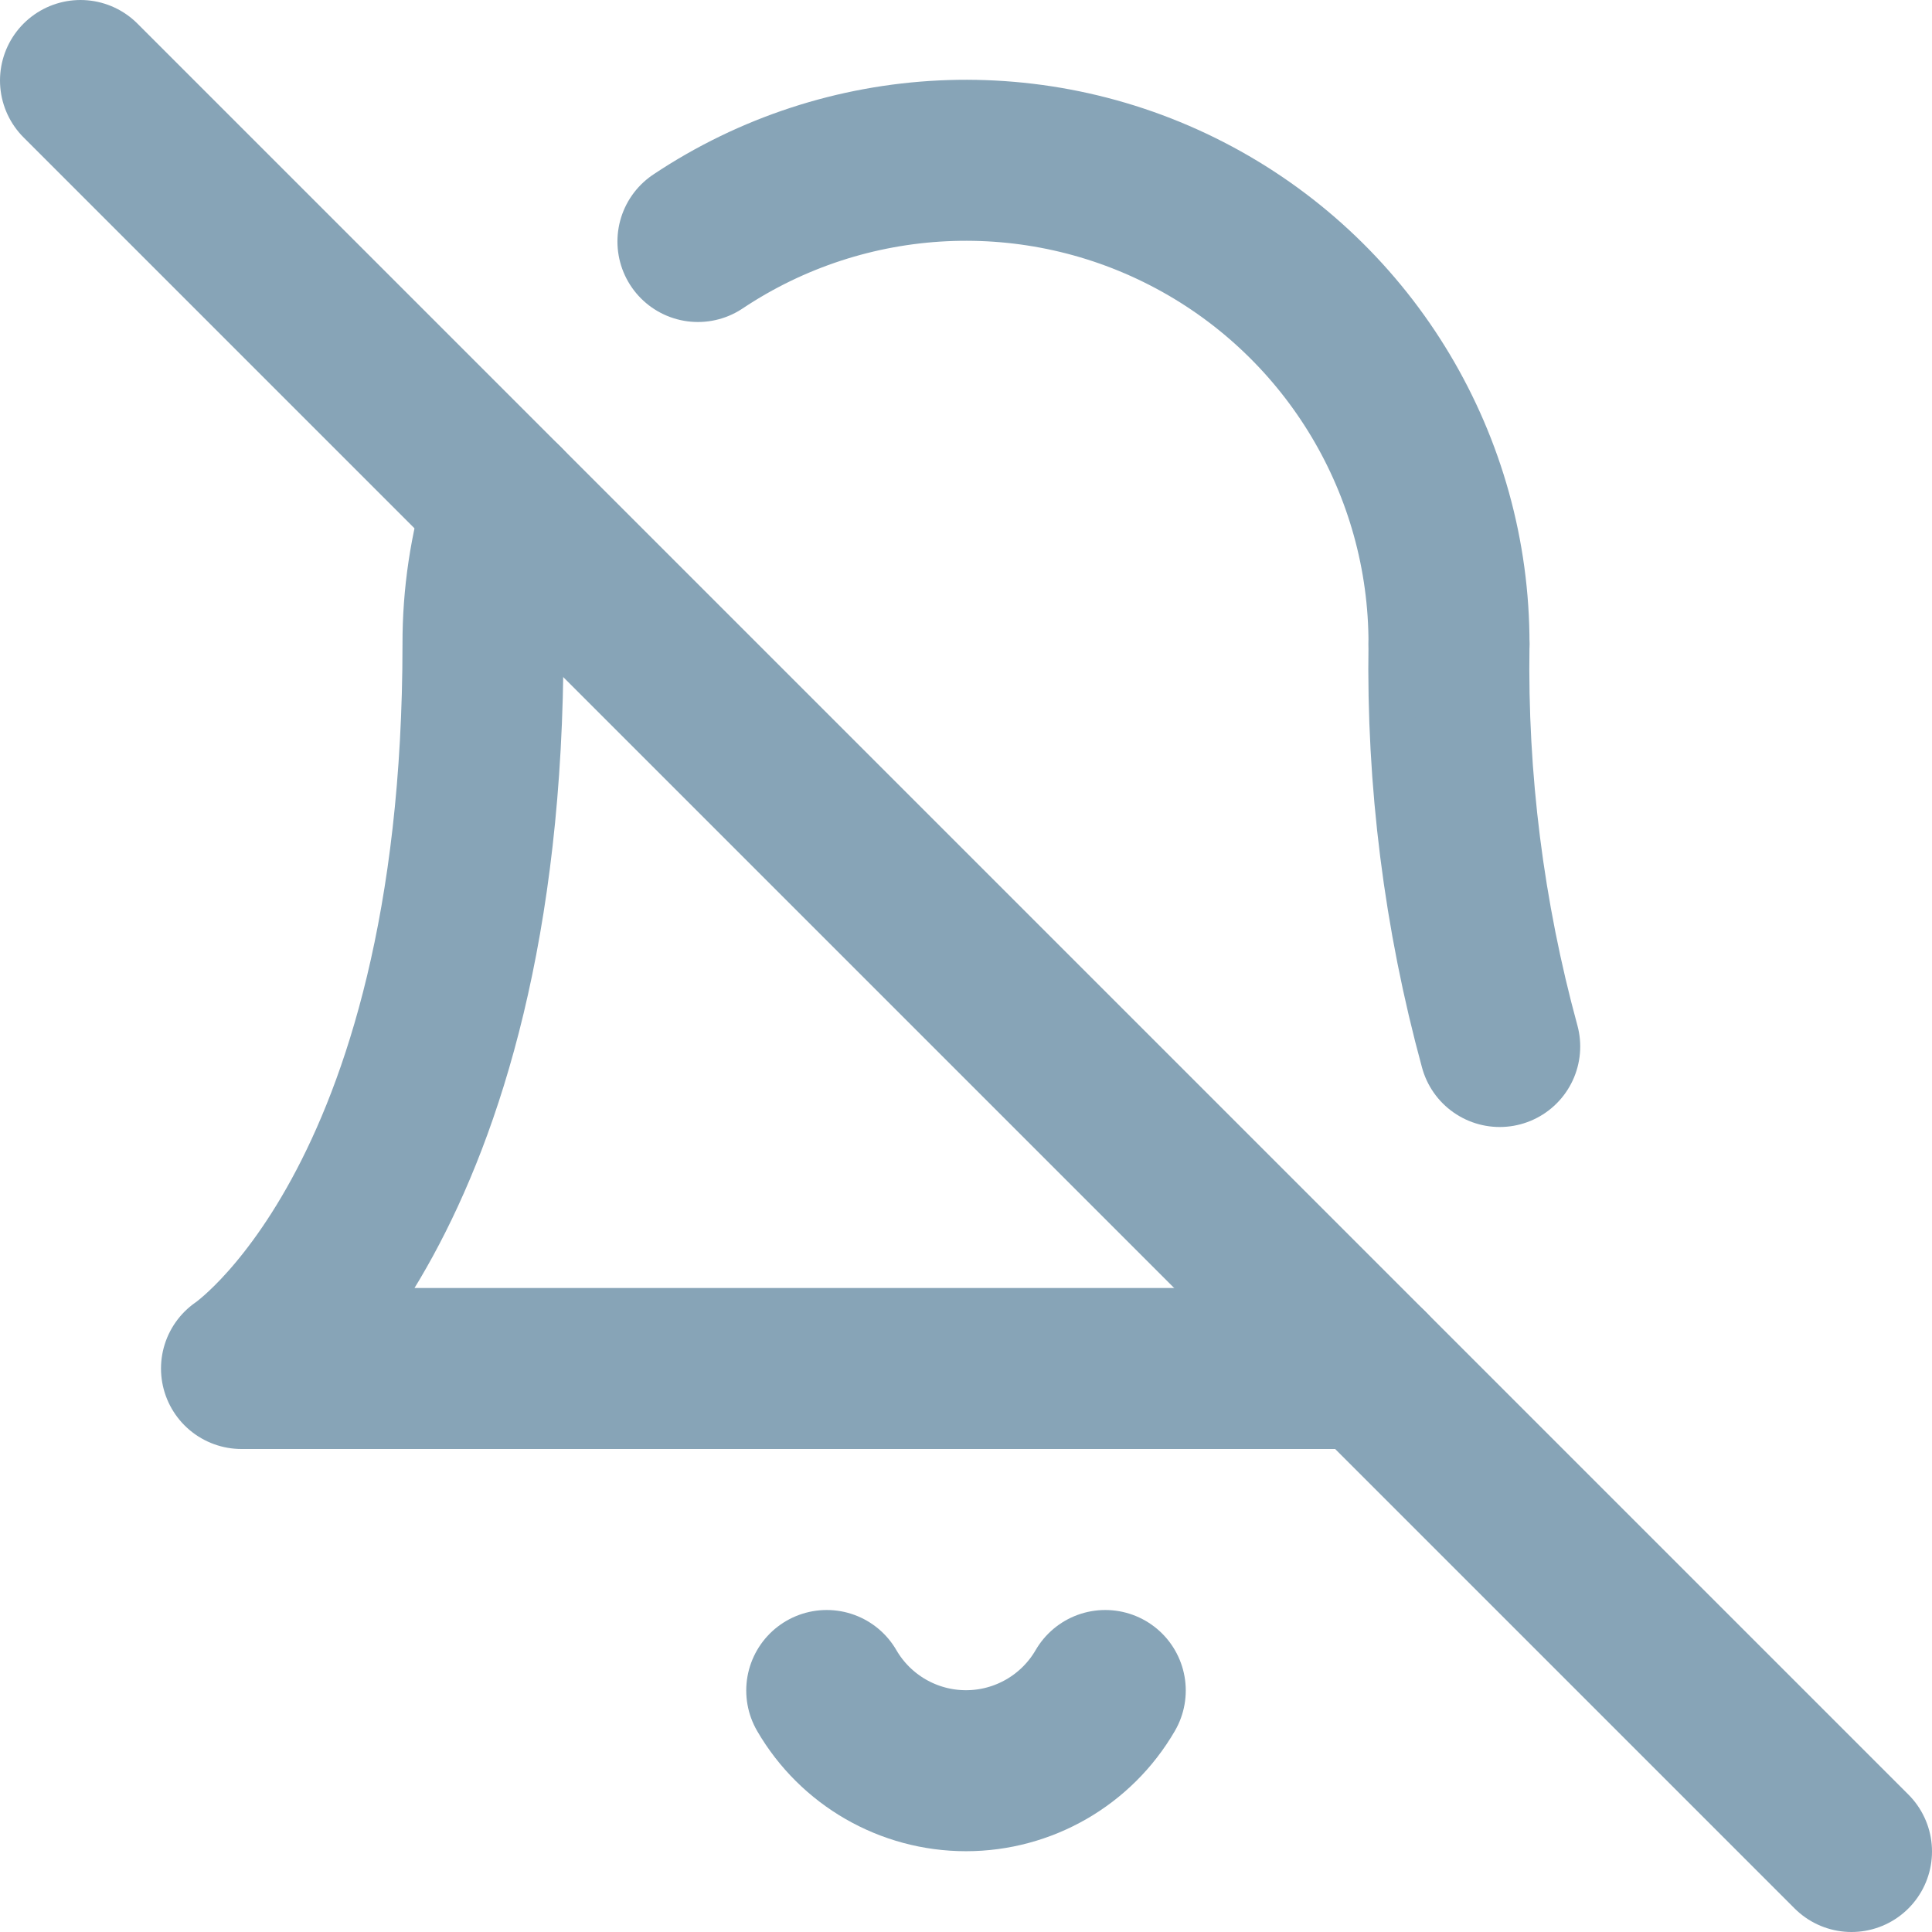
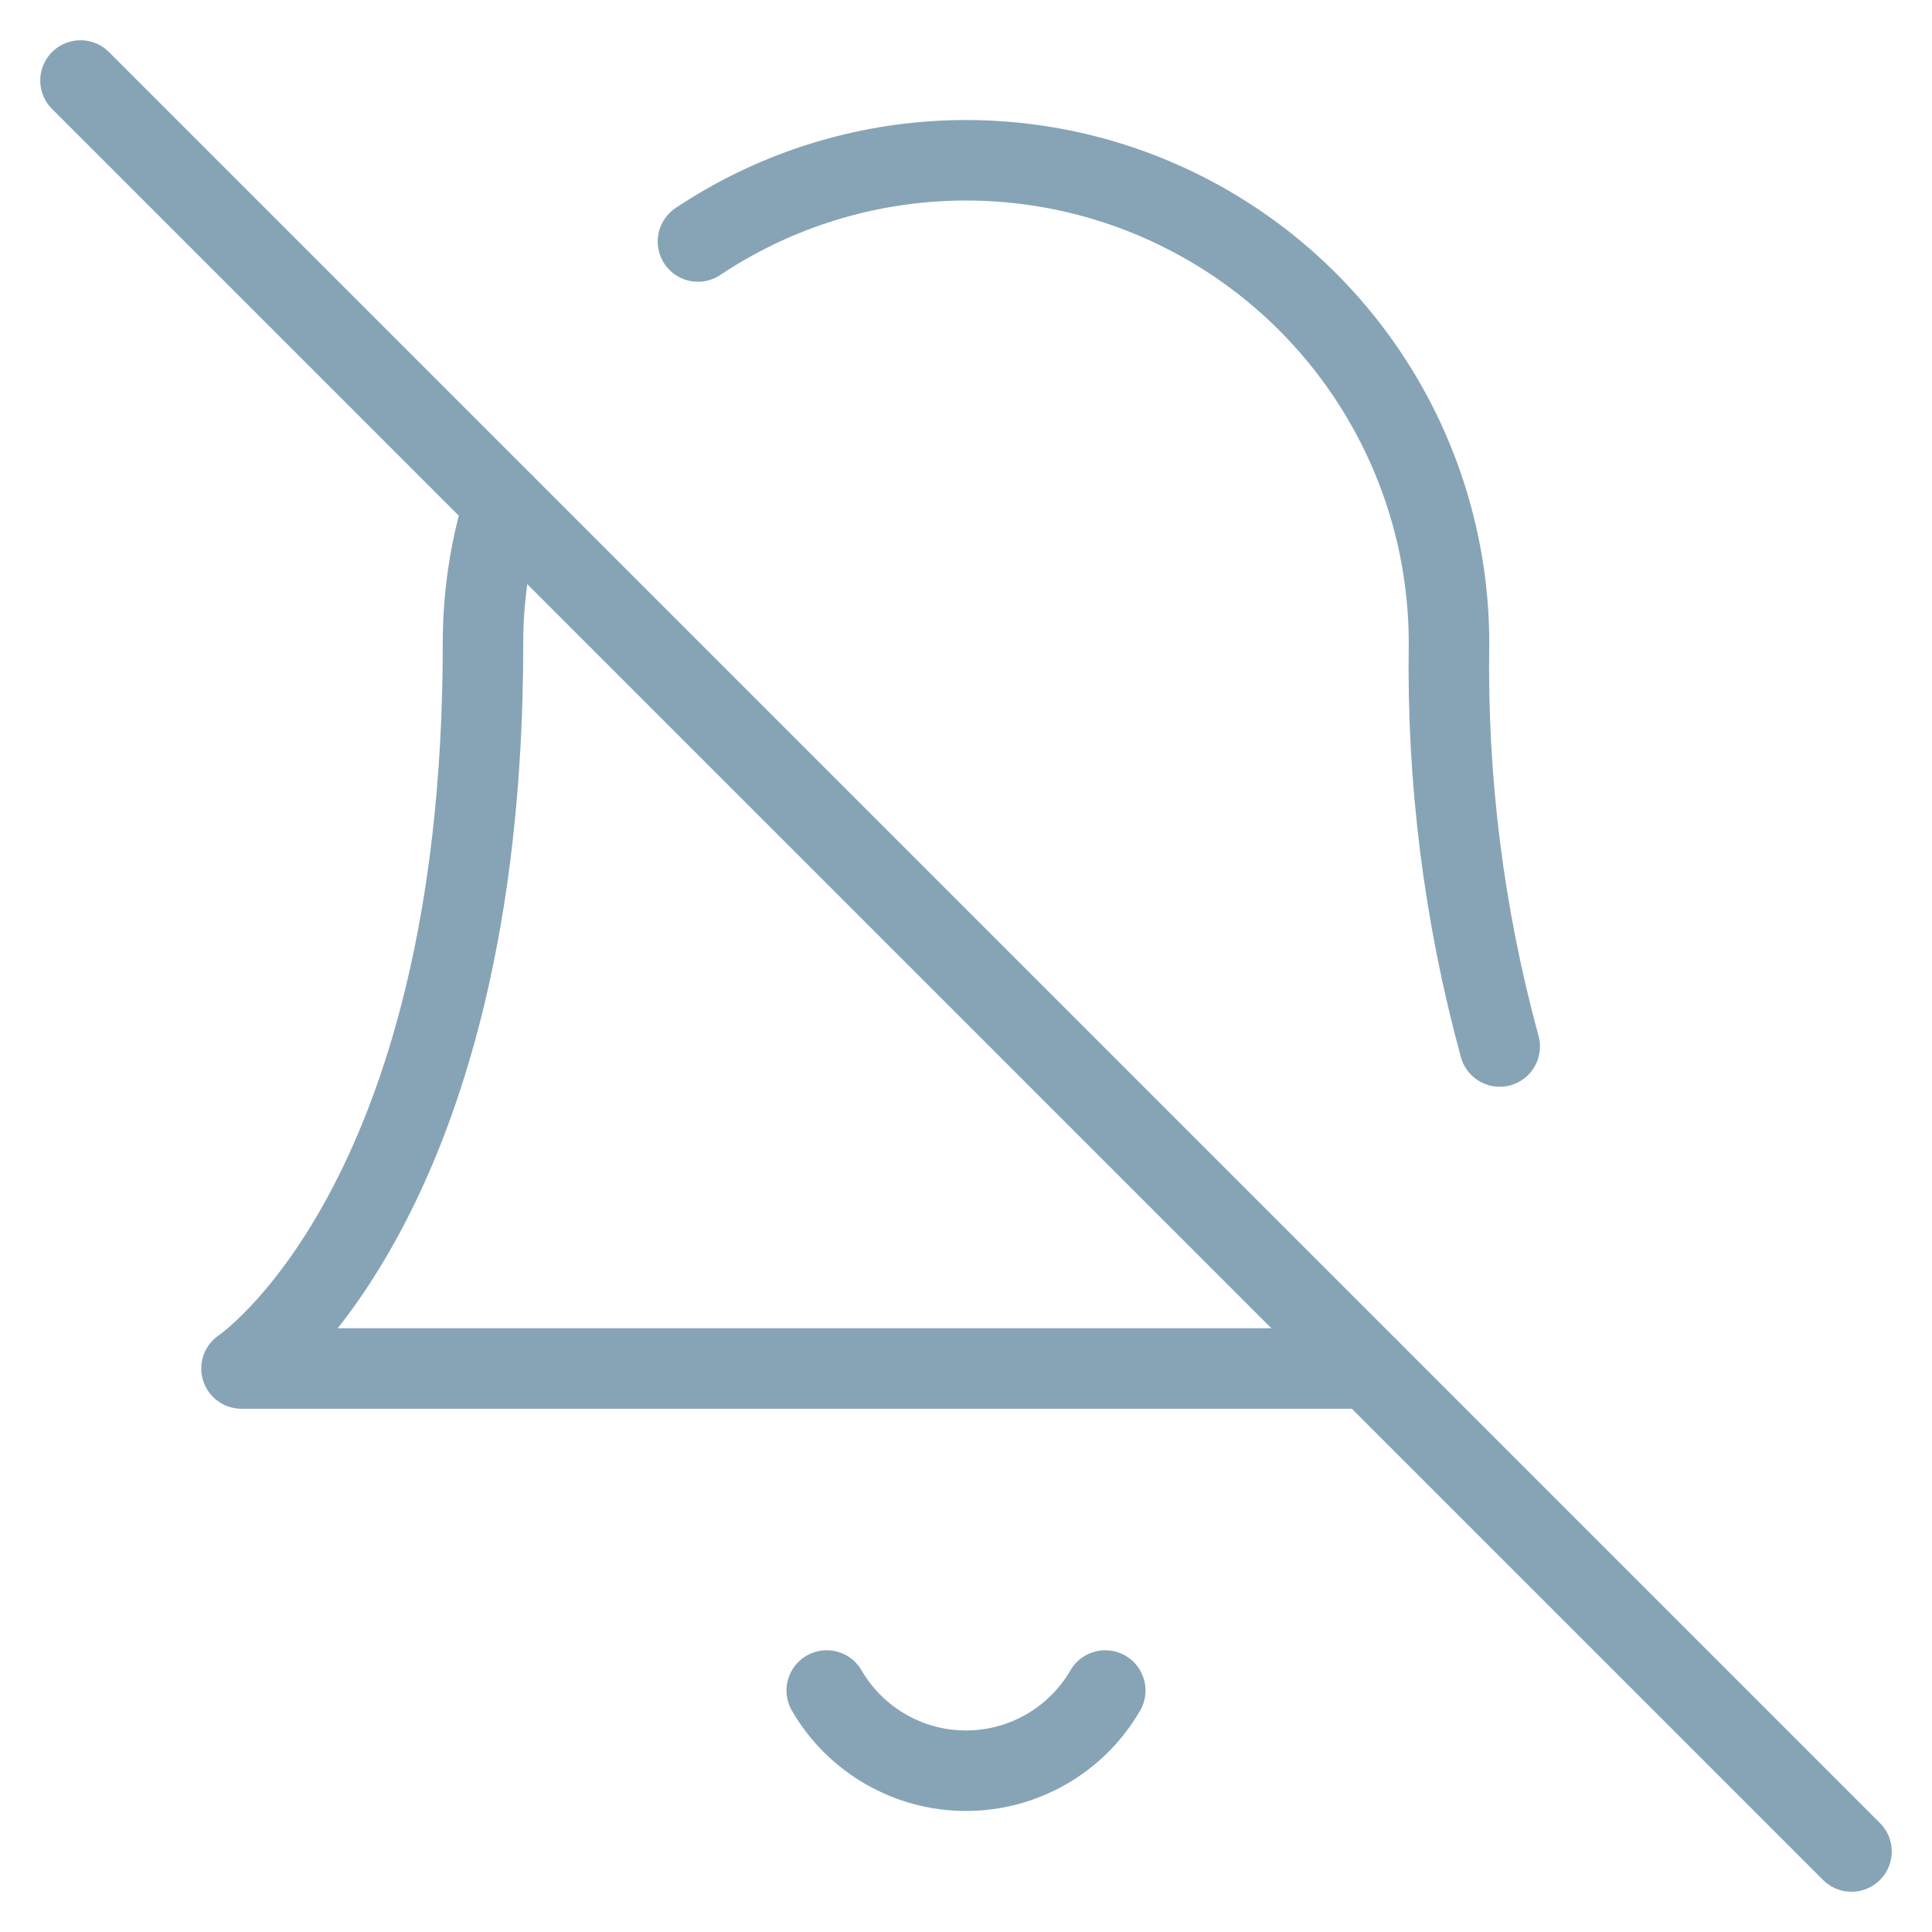
- <svg xmlns="http://www.w3.org/2000/svg" width="40" height="40" viewBox="0 0 24 24" fill="none" stroke="#87A4B7" stroke-width="2" stroke-linecap="round" stroke-linejoin="round" class="feather feather-bell-off">
+ <svg xmlns="http://www.w3.org/2000/svg" width="40" height="40" viewBox="0 0 24 24" fill="none" stroke="#87A4B7" stroke-width="1" stroke-linecap="round" stroke-linejoin="round" class="feather feather-bell-off">
  <path d="M13.73 21a2 2 0 0 1-3.46 0" />
  <path d="M18.63 13A17.89 17.89 0 0 1 18 8" />
  <path d="M6.26 6.26A5.86 5.86 0 0 0 6 8c0 7-3 9-3 9h14" />
  <path d="M18 8a6 6 0 0 0-9.33-5" />
  <line x1="1" y1="1" x2="23" y2="23" />
</svg>
